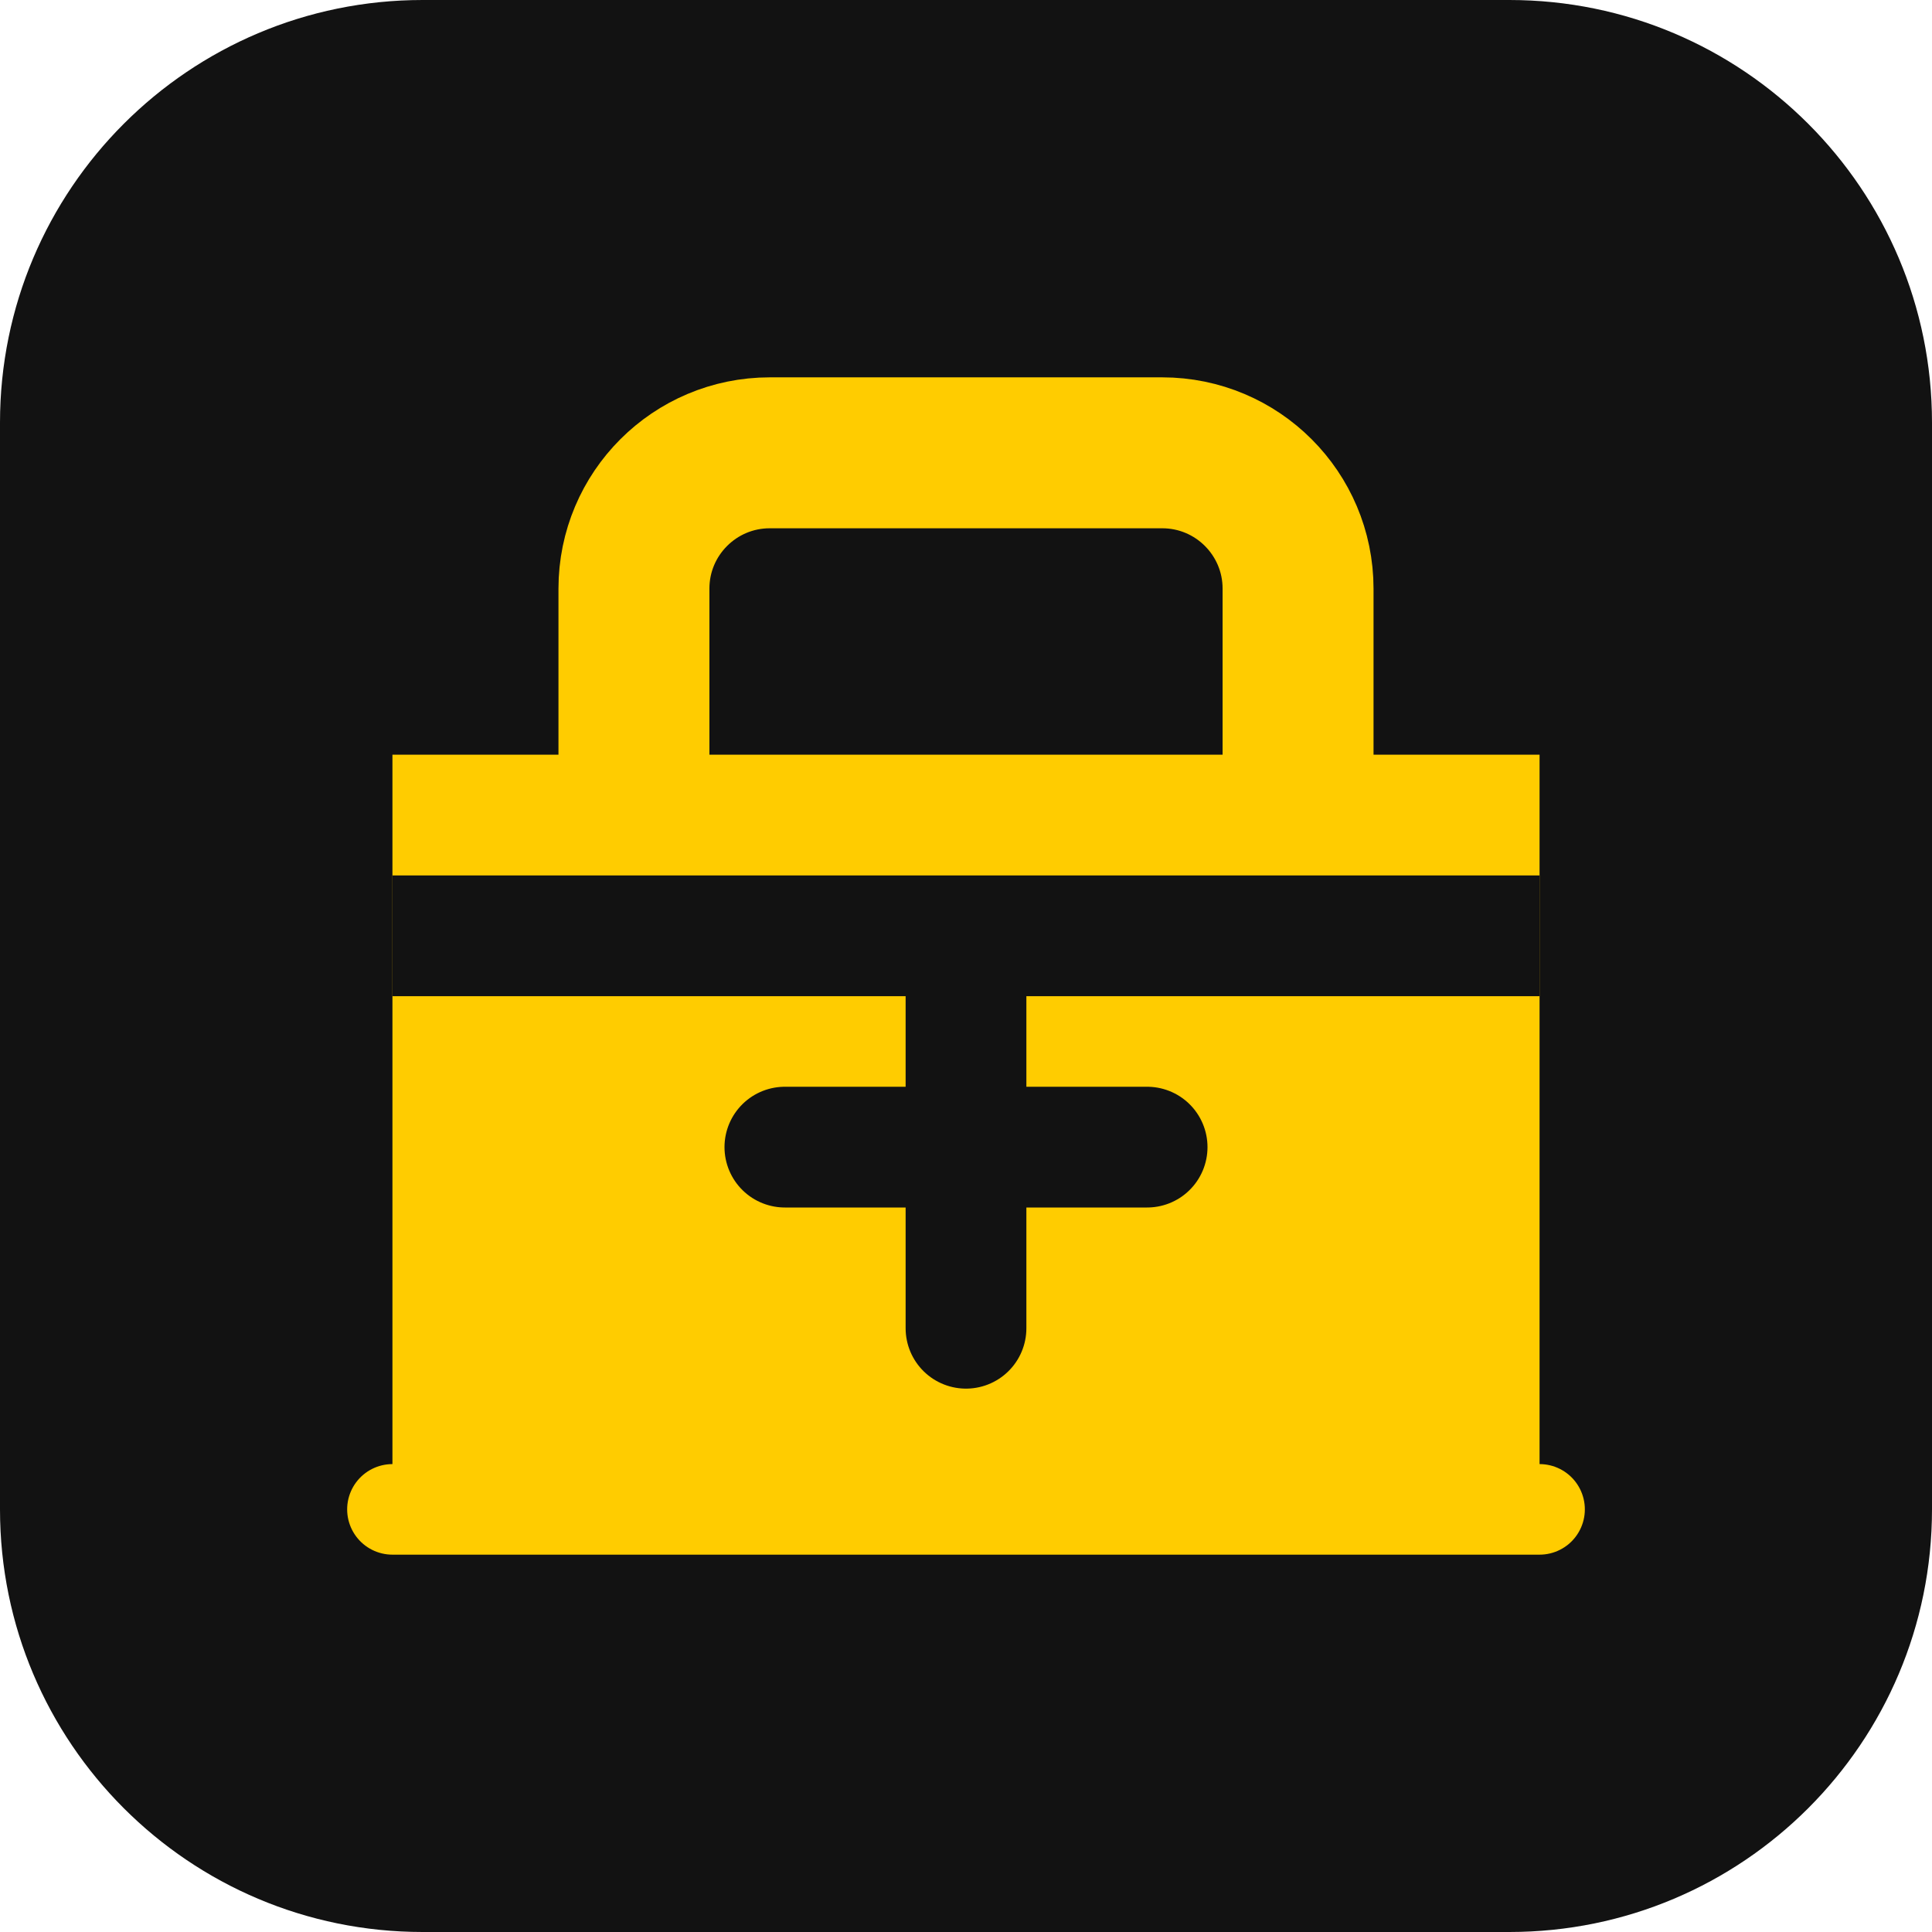
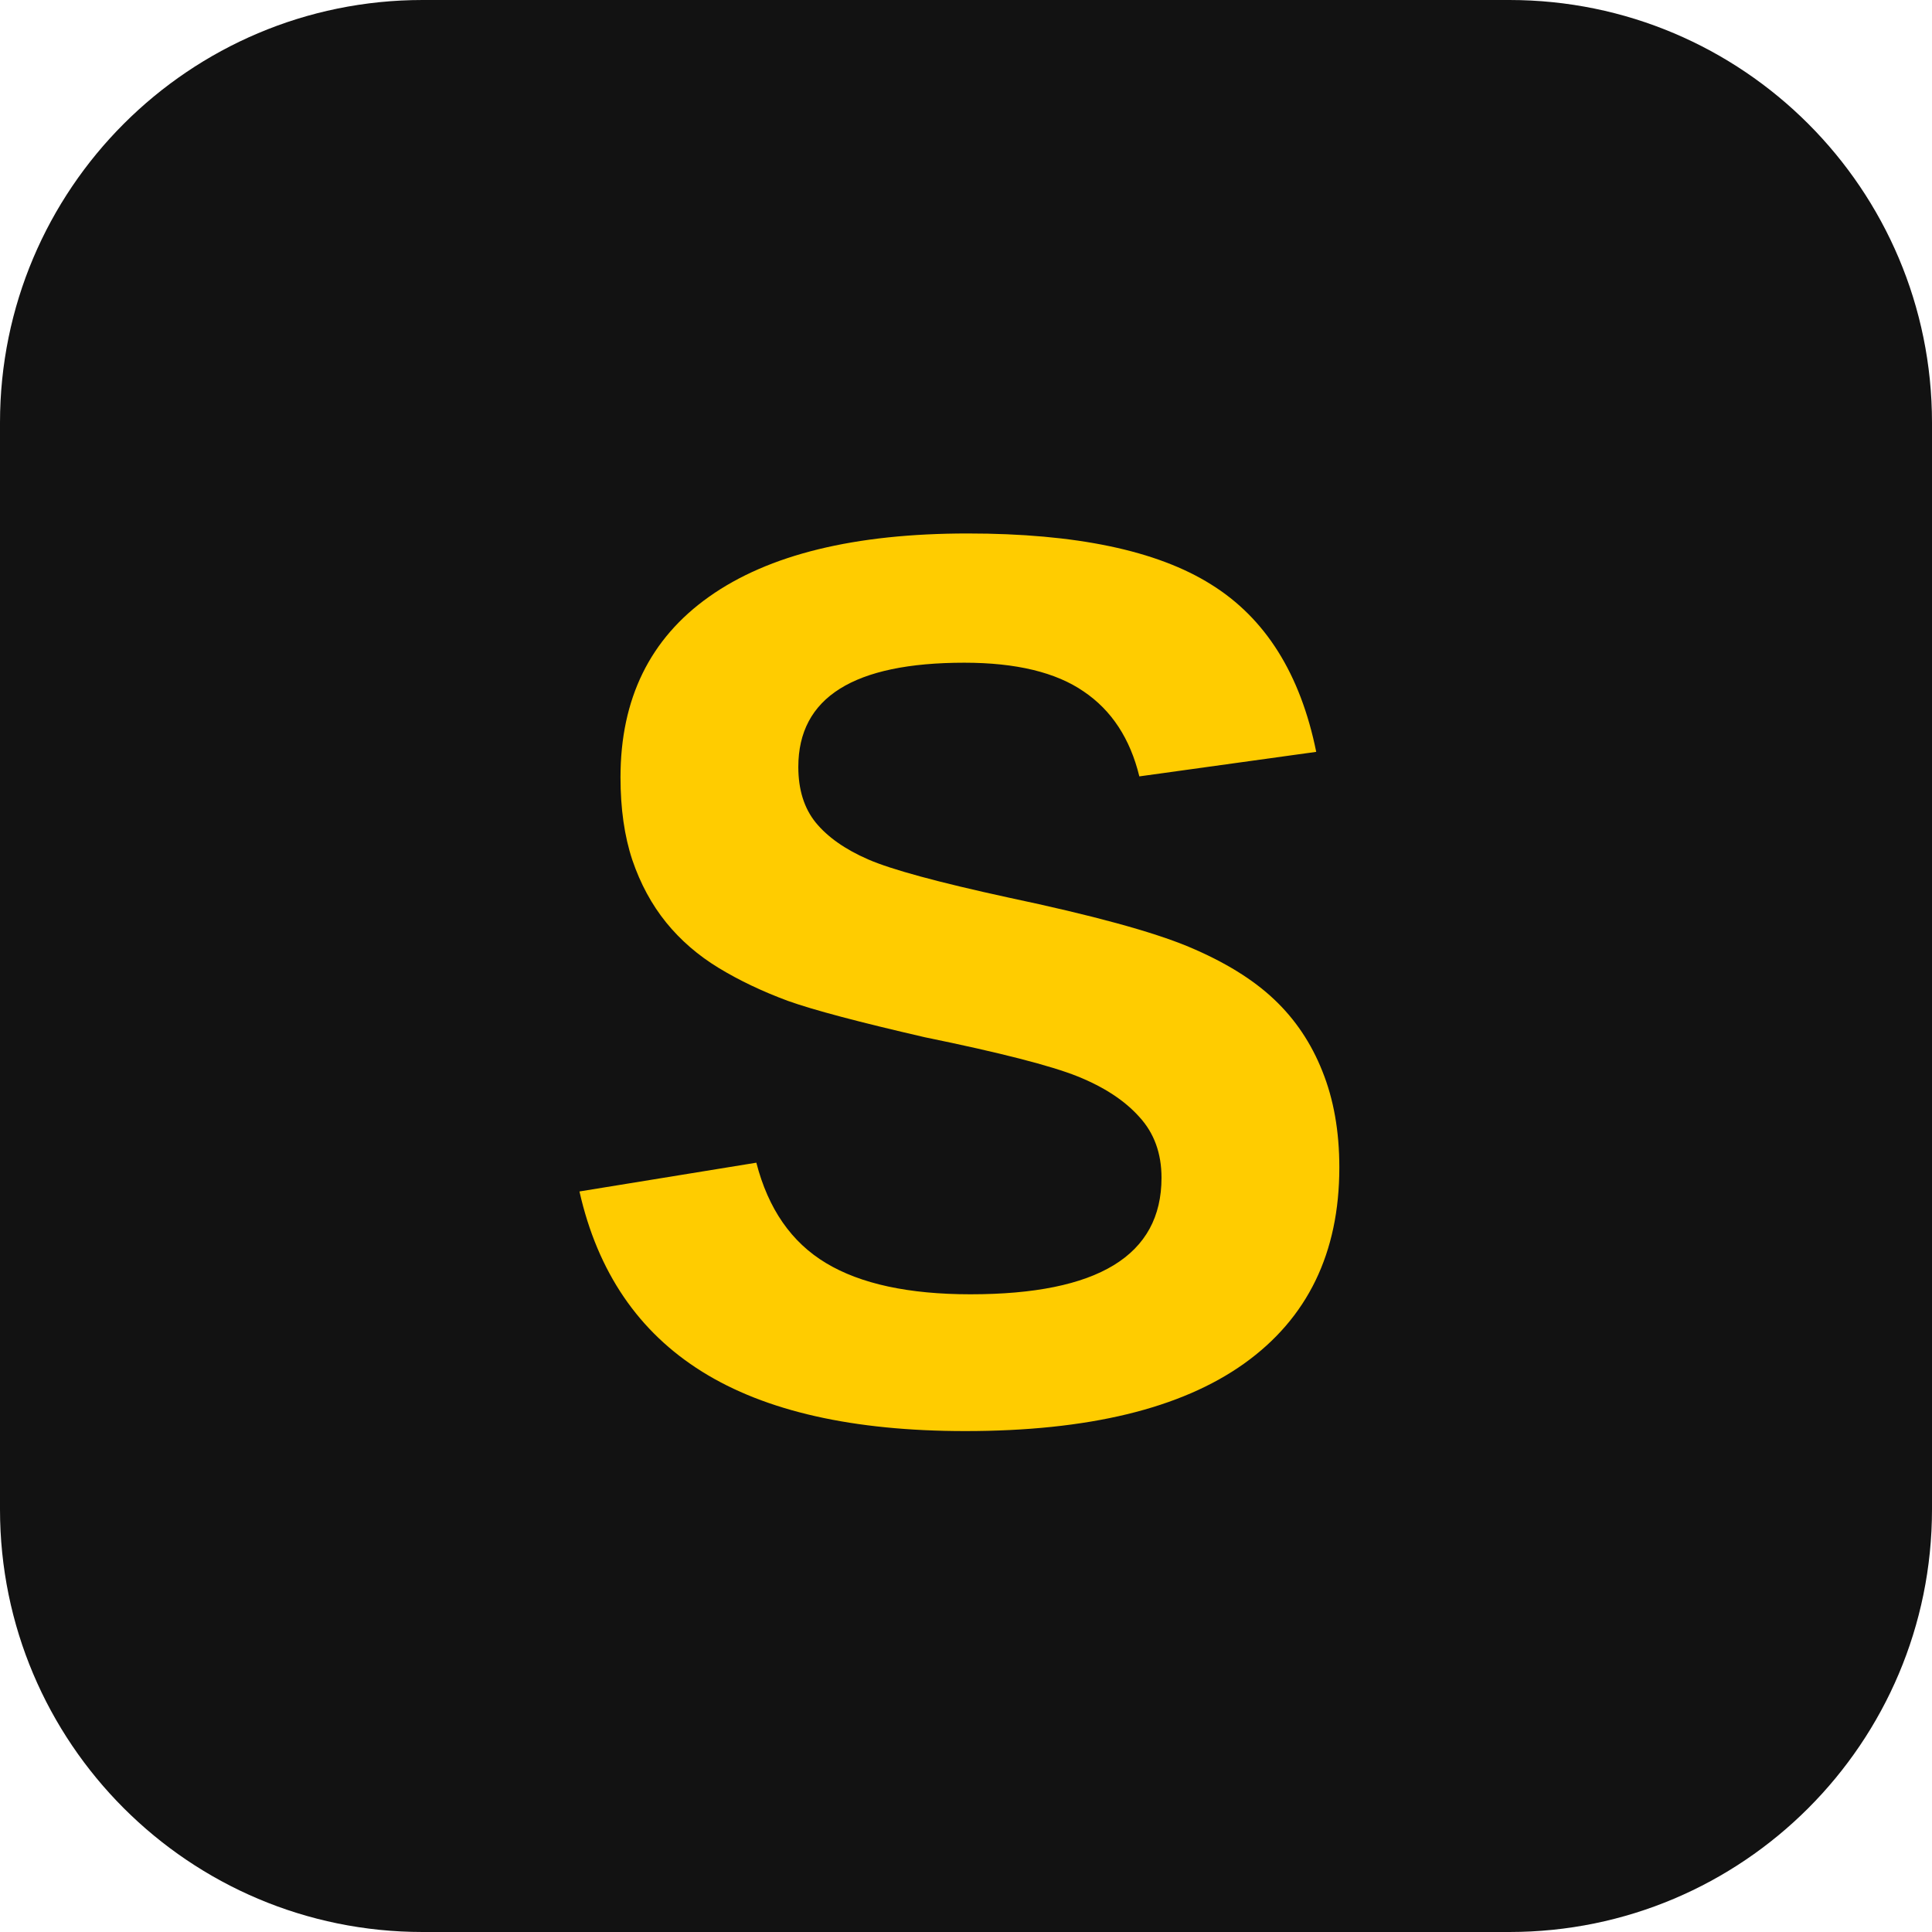
<svg xmlns="http://www.w3.org/2000/svg" viewBox="0 0 64 64" role="img" aria-labelledby="title">
  <rect width="64" height="64" rx="14" fill="#121212" />
-   <path d="M13 25h38v25H13z" fill="#ffcc00" />
-   <path d="M21 25v-5.5A4.5 4.5 0 0 1 25.5 15h13a4.5 4.5 0 0 1 4.5 4.5V25" fill="none" stroke="#ffcc00" stroke-width="5" stroke-linecap="round" />
-   <path d="M13 31h38" stroke="#121212" stroke-width="4" />
-   <path d="M32 32v12M26 38h12" stroke="#121212" stroke-width="4" stroke-linecap="round" />
-   <path d="M13 50h38" stroke="#ffcc00" stroke-width="3" stroke-linecap="round" />
+   <text x="32" y="47" text-anchor="middle" font-family="Arial, Helvetica, sans-serif" font-size="42" font-weight="700" fill="#ffcc00">S</text>
</svg>
